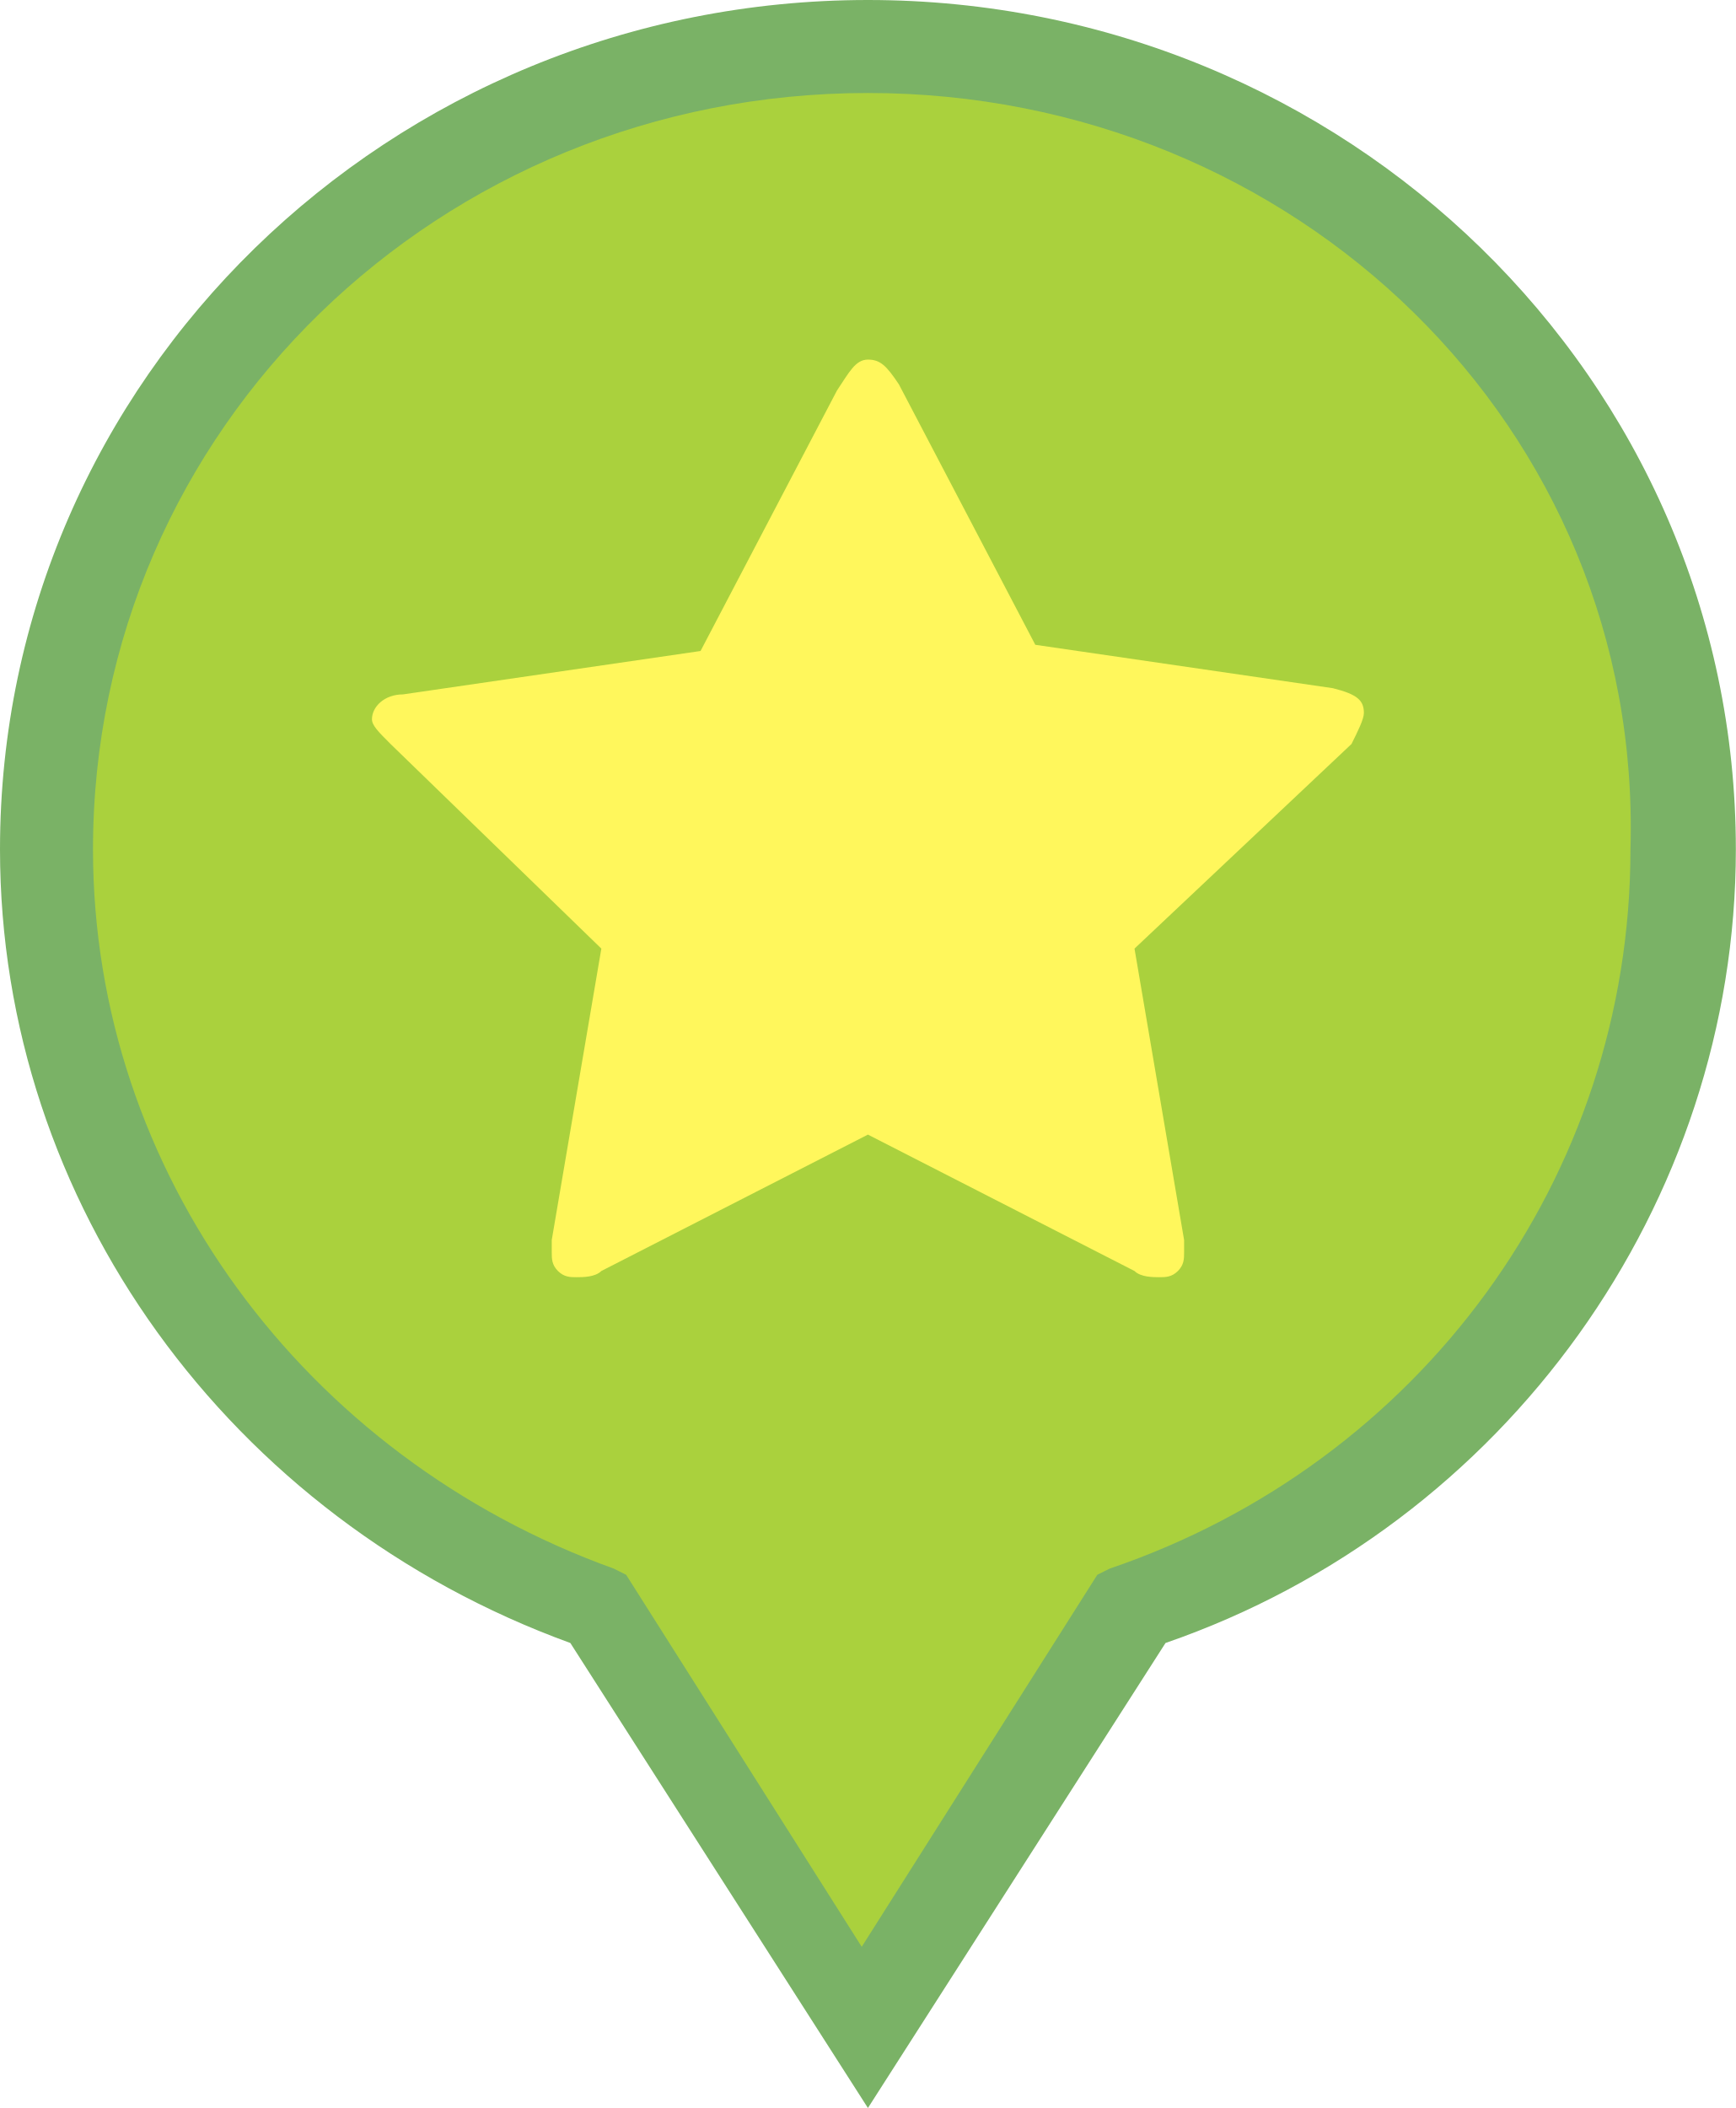
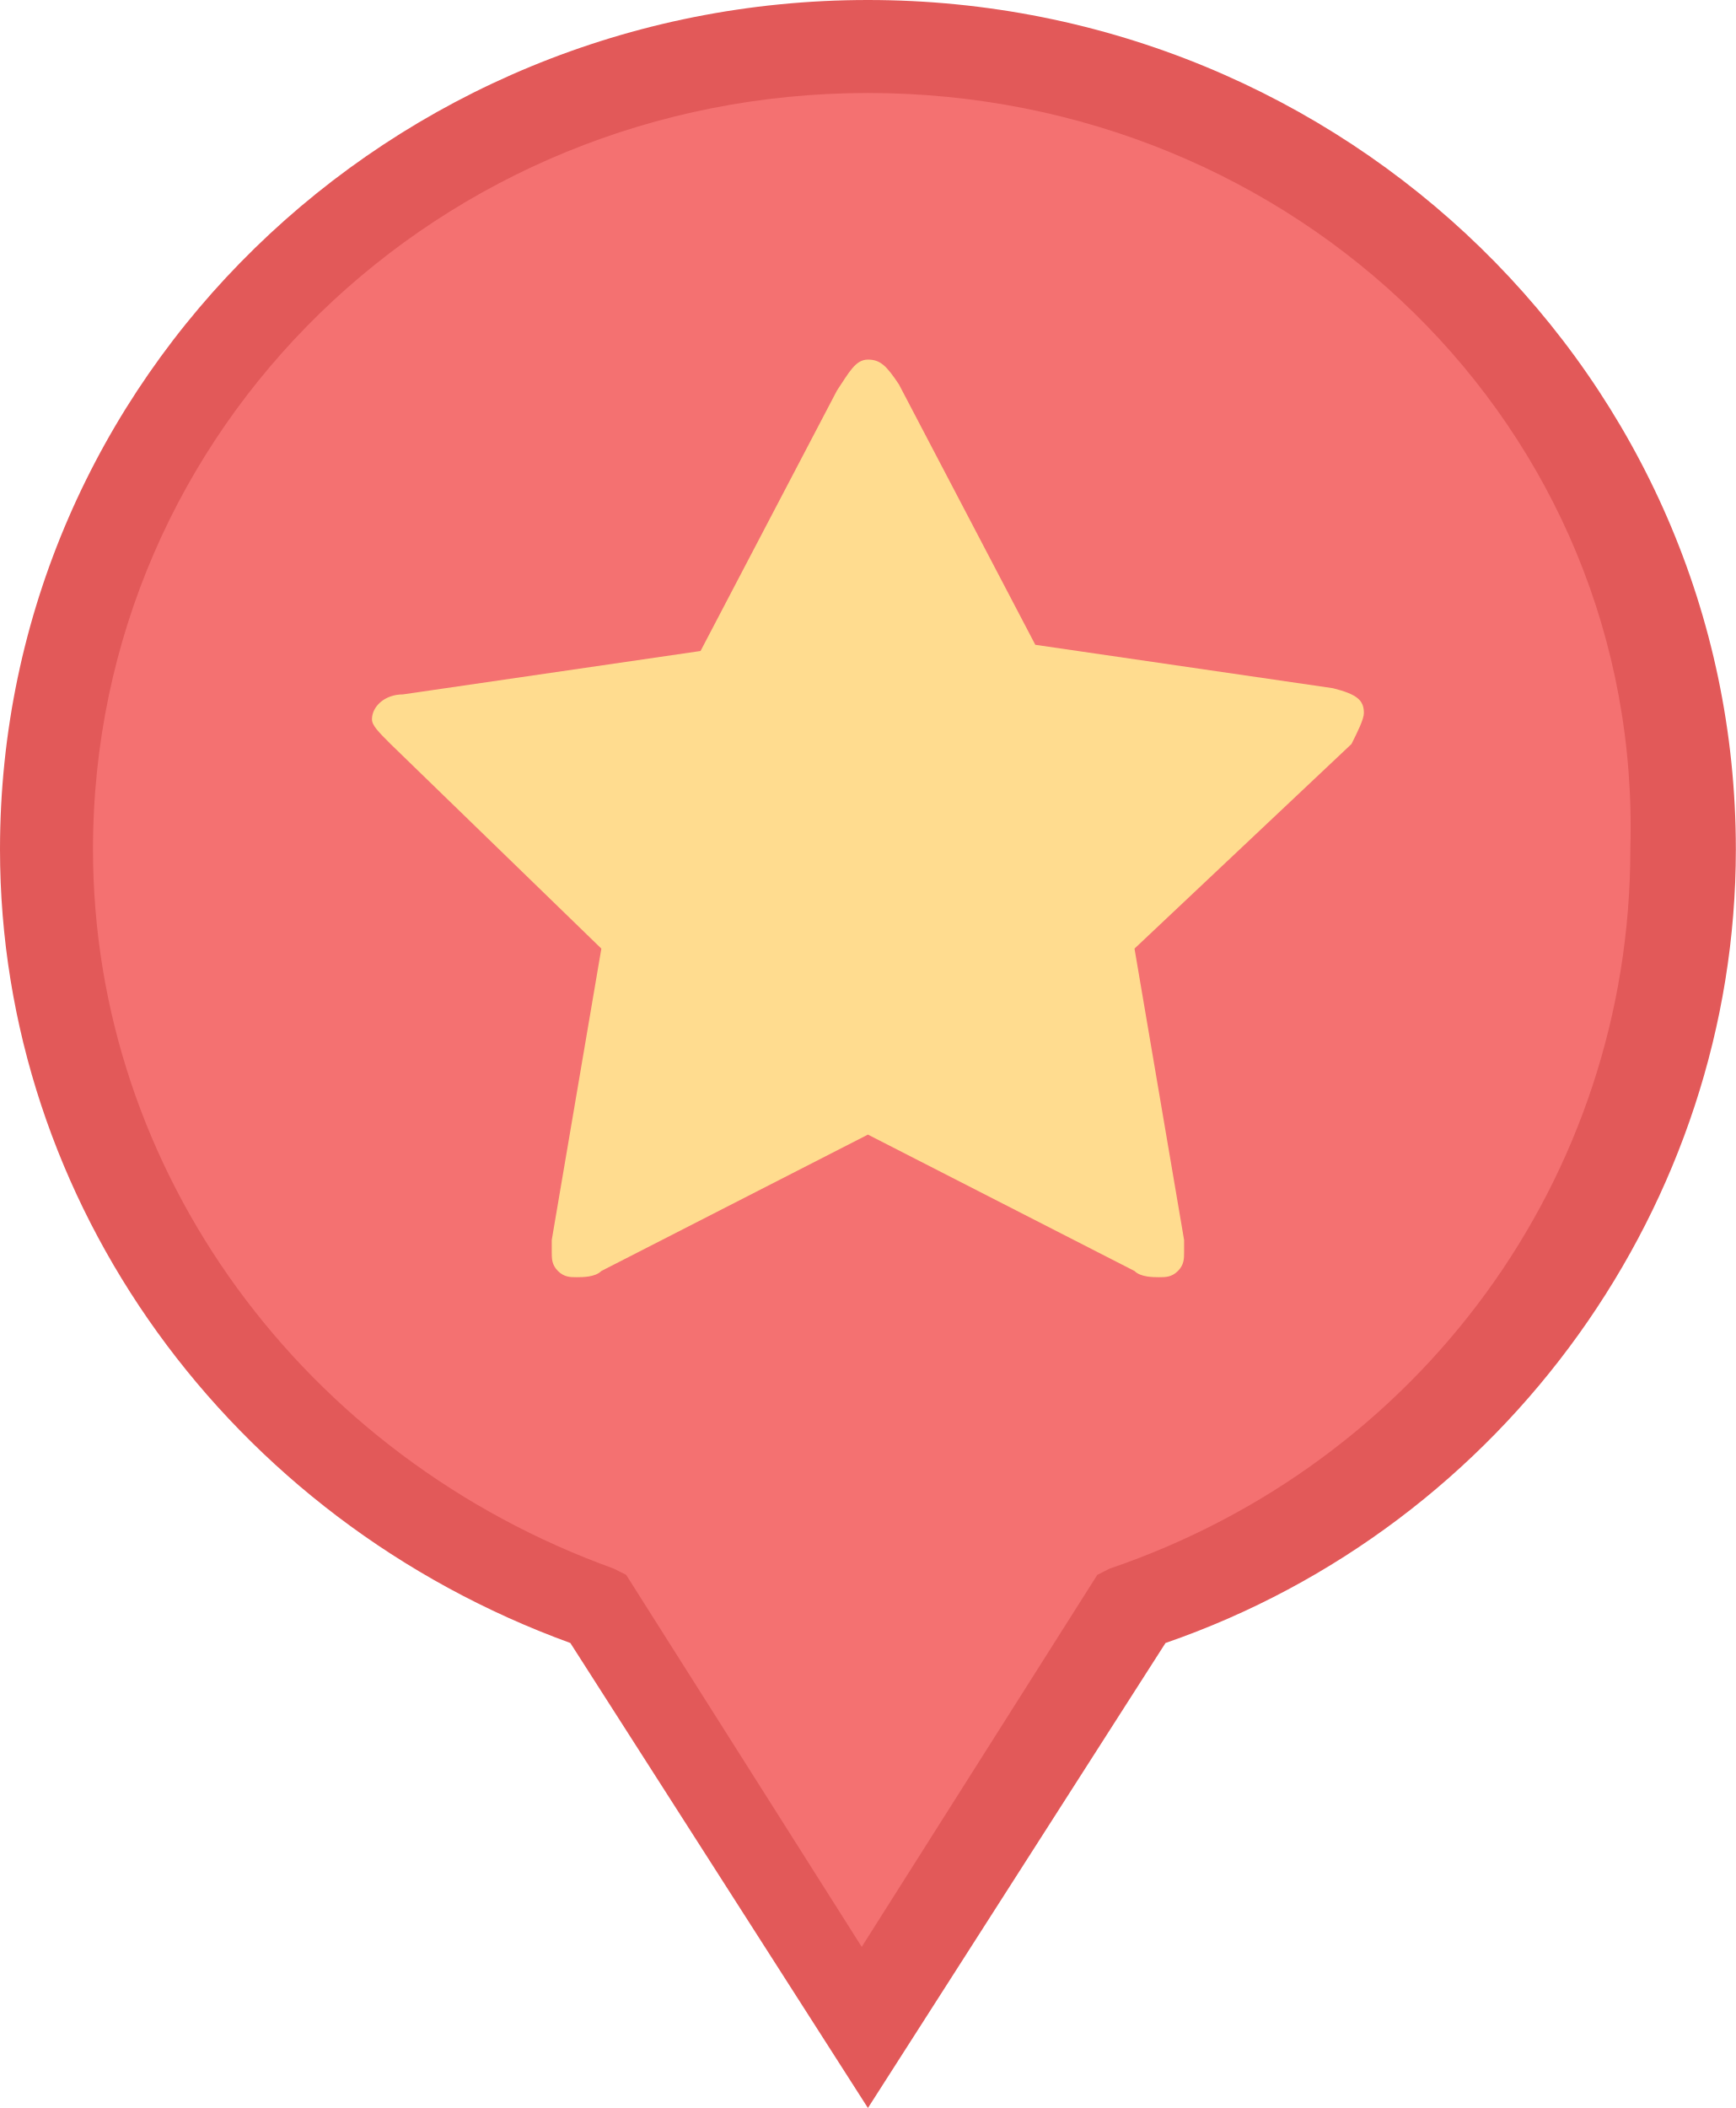
<svg xmlns="http://www.w3.org/2000/svg" width="28" height="34" viewBox="0 0 28 34">
-   <path fill="#AAD13D" d="M27.3 13.7c0-7.1-5.9-13-13.3-13s-13.3 5.8-13.3 13c0 5.7 3.7 10.5 8.9 12.2l4.3 6.7 4.3-6.7c5.3-1.7 9.1-6.6 9.1-12.2z" />
-   <path fill="#7AB266" d="M14 34l-4.8-7.5c-5.5-2-9.2-7.1-9.2-12.8 0-7.6 6.3-13.7 14-13.7s14 6.1 14 13.7c0 5.7-3.7 10.9-9.2 12.8l-4.8 7.5zm0-32.5c-6.9 0-12.5 5.4-12.5 12.2 0 5.2 3.4 9.8 8.4 11.6l.2.1 3.8 6 3.8-6 .2-.1c5-1.7 8.4-6.3 8.4-11.6.2-6.8-5.4-12.2-12.3-12.2z" />
-   <path fill="#FFF75C" d="M6 11.6c0-.2.2-.4.5-.4l4.8-.7 2.2-4.2c.2-.3.3-.5.5-.5s.3.1.5.4l2.2 4.2 4.8.7c.4.1.5.2.5.4 0 .1-.1.3-.2.5l-3.5 3.3.8 4.7v.2c0 .1 0 .2-.1.3-.1.1-.2.1-.3.1-.1 0-.3 0-.4-.1l-4.3-2.2-4.3 2.2c-.1.1-.3.1-.4.1-.1 0-.2 0-.3-.1-.1-.1-.1-.2-.1-.3v-.2l.8-4.7-3.4-3.3c-.2-.2-.3-.3-.3-.4z" />
+   <path fill="#F47171" d="M27.3 13.7c0-7.1-5.899-13-13.3-13-7.4 0-13.3 5.8-13.3 13 0 5.7 3.7 10.5 8.9 12.2l4.3 6.699 4.3-6.699c5.3-1.7 9.1-6.6 9.1-12.2z" />
+   <path fill="#E25959" d="M14 34l-4.8-7.5c-5.5-2-9.2-7.1-9.2-12.8 0-7.6 6.3-13.7 14-13.7s14 6.1 14 13.7c0 5.7-3.7 10.899-9.2 12.8l-4.8 7.5zm0-32.5c-6.9 0-12.5 5.4-12.5 12.2 0 5.2 3.4 9.8 8.4 11.6l.2.101 3.8 6 3.8-6 .2-.101c5-1.7 8.398-6.3 8.398-11.6.202-6.8-5.398-12.2-12.298-12.2z" />
+   <path fill="#FFDC8F" d="M6 11.6c0-.2.2-.4.5-.4l4.8-.7 2.2-4.2c.2-.3.3-.5.5-.5s.3.1.5.4l2.2 4.2 4.8.7c.4.1.5.2.5.4 0 .1-.1.3-.2.5l-3.5 3.3.8 4.7v.2c0 .1 0 .2-.1.3s-.2.1-.3.1c-.101 0-.3 0-.4-.1l-4.3-2.2-4.3 2.2c-.1.1-.3.1-.4.1-.1 0-.2 0-.3-.1s-.1-.2-.1-.3v-.2l.8-4.7-3.4-3.3c-.2-.2-.3-.3-.3-.4z" />
</svg>
